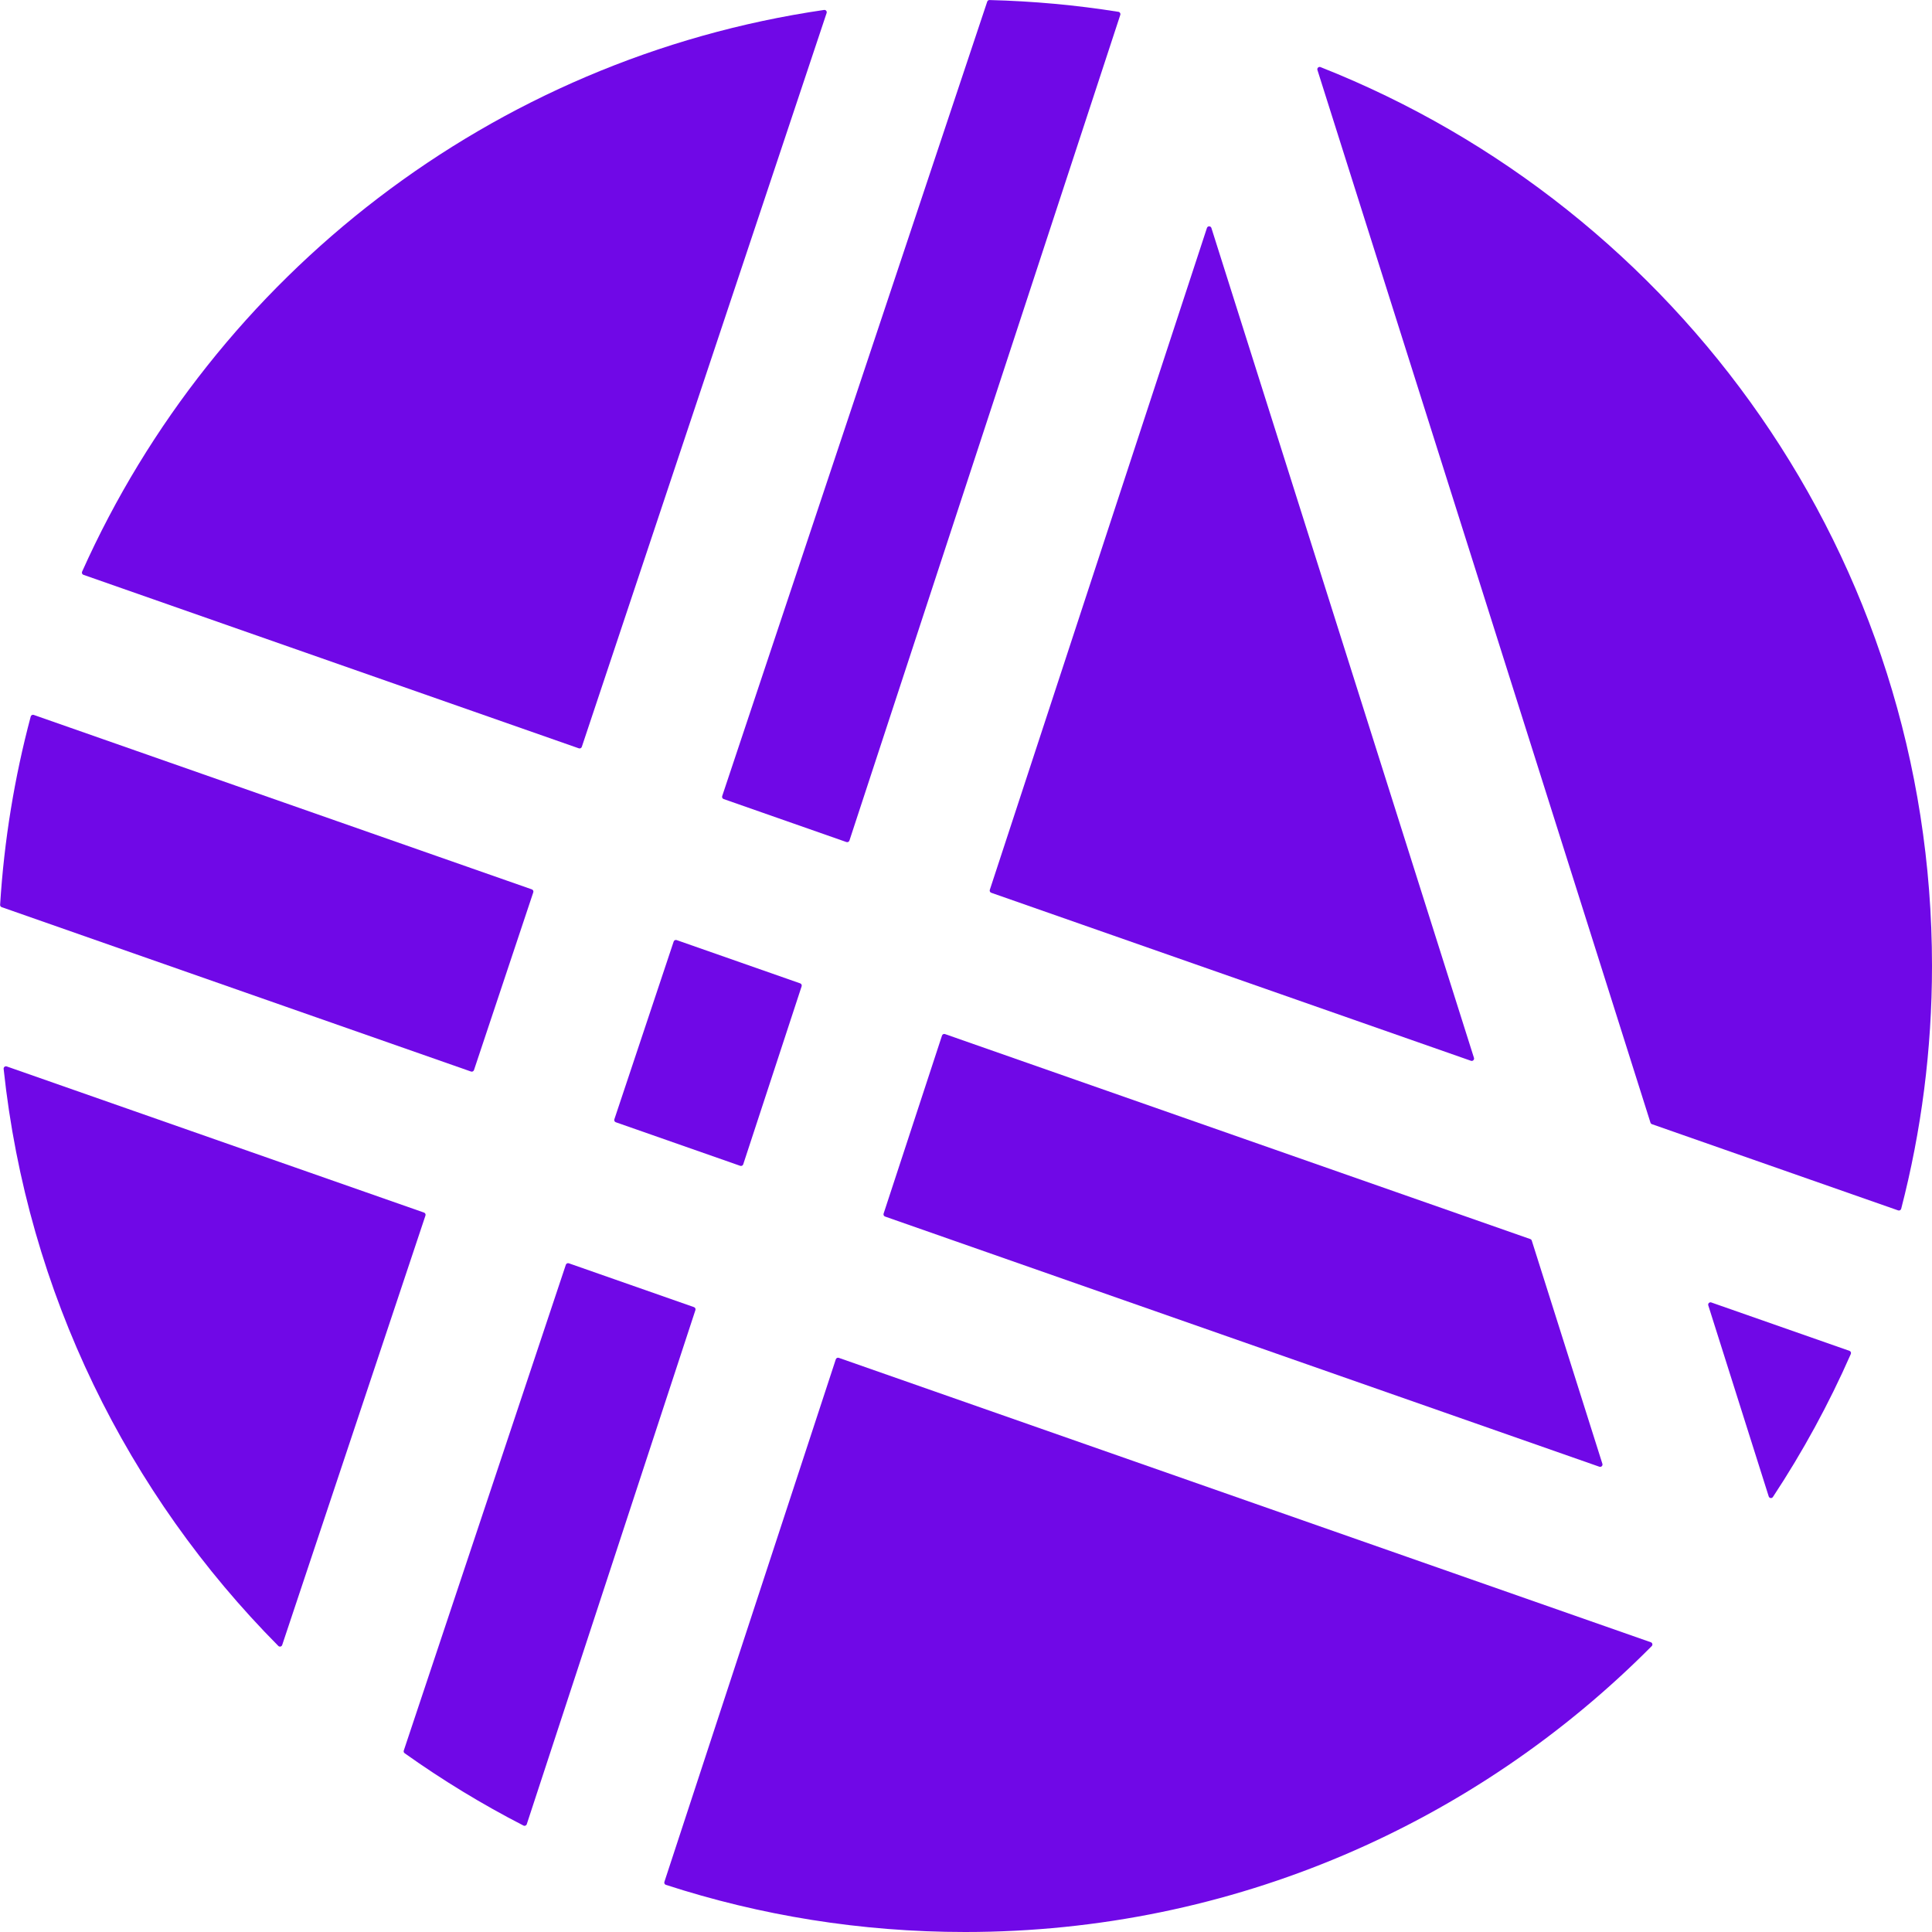
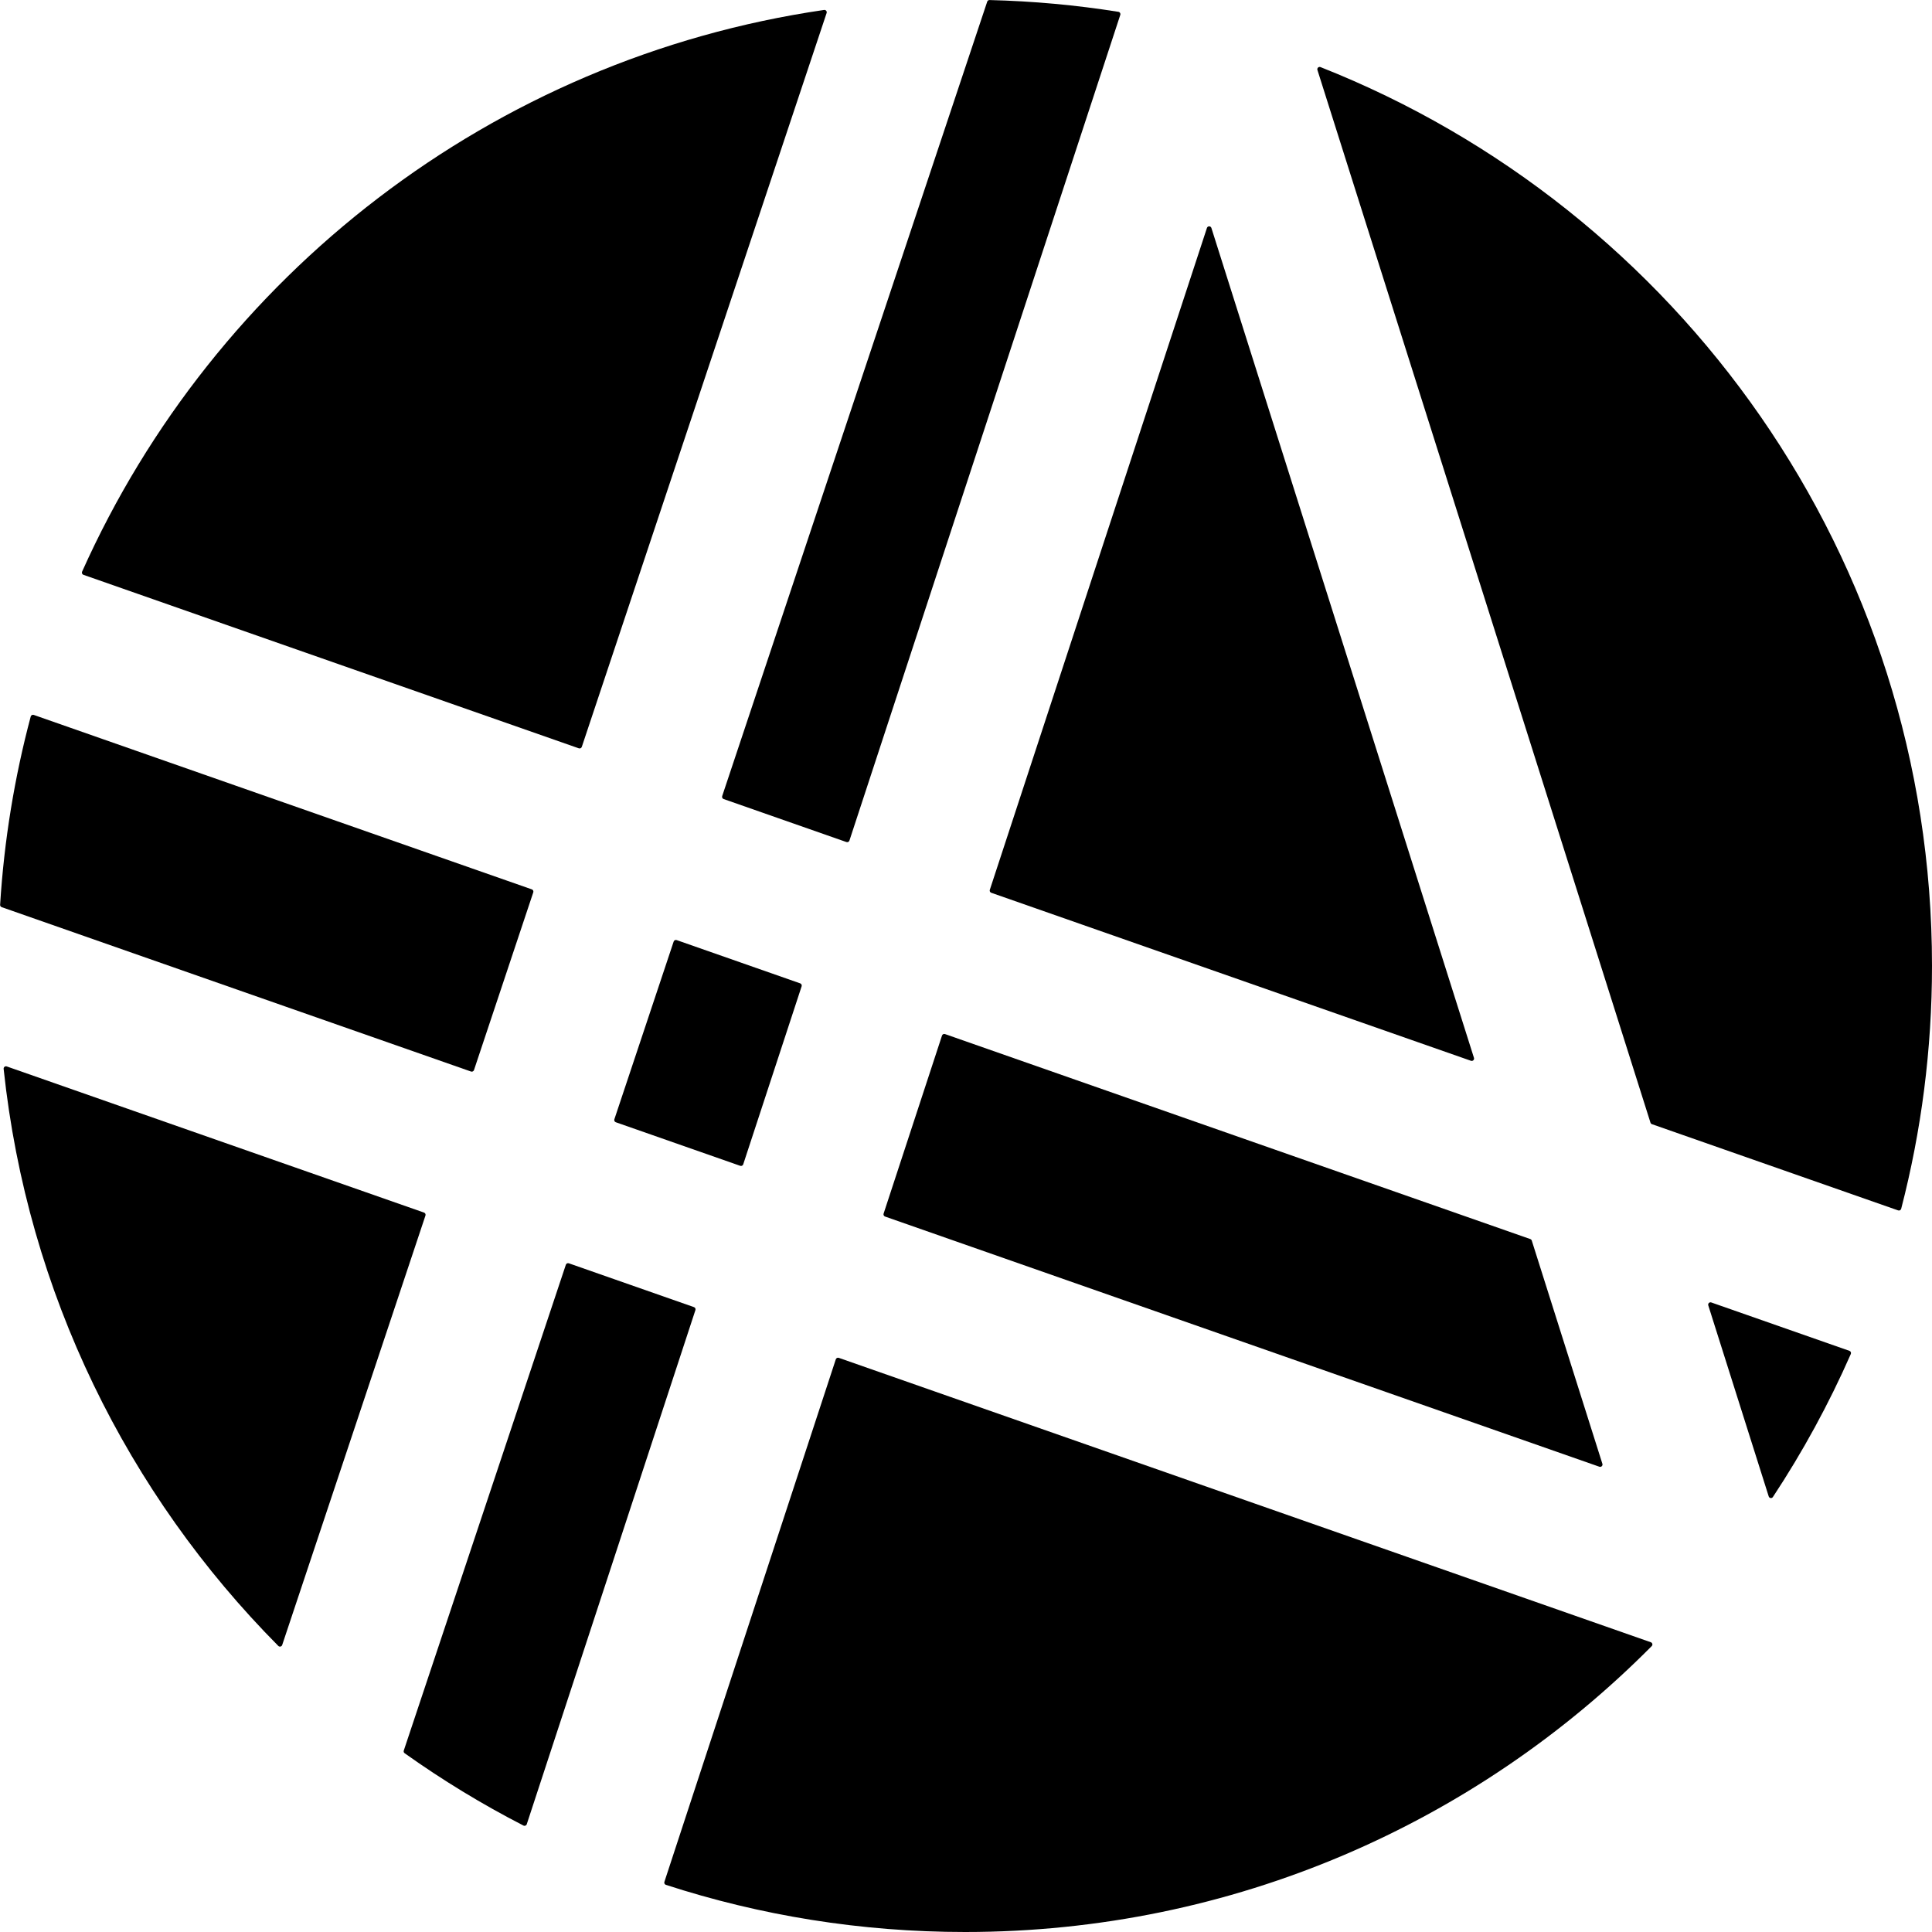
- <svg xmlns="http://www.w3.org/2000/svg" fill="#7008E7" viewBox="0 0 412 412">
+ <svg xmlns="http://www.w3.org/2000/svg" viewBox="0 0 412 412">
  <path d="M281.601 14.309C281.21 14.154 280.815 14.522 280.942 14.922L351.964 239.408C352.012 239.558 352.127 239.677 352.275 239.729L404.781 258.118C405.056 258.215 405.355 258.056 405.429 257.773C409.718 241.222 412 223.864 412 205.972C412 118.926 357.974 44.487 281.601 14.309Z" />
  <path d="M238.509 2.521C238.812 2.569 239 2.878 238.904 3.17L181.142 179.251C181.055 179.517 180.766 179.66 180.502 179.567L154.316 170.396C154.058 170.306 153.92 170.025 154.007 169.766L210.524 0.35C210.593 0.142 210.79 0.003 211.01 0.009C220.343 0.24 229.523 1.091 238.509 2.521Z" />
  <path d="M175.731 2.121C176.099 2.067 176.395 2.42 176.278 2.772L124.072 159.265C123.984 159.53 123.696 159.671 123.433 159.579L17.798 122.582C17.522 122.486 17.388 122.174 17.507 121.907C45.778 58.779 104.911 12.463 175.731 2.121Z" />
  <path d="M394.687 288.74C394.804 288.473 394.669 288.164 394.395 288.068L364.933 277.749C364.544 277.613 364.167 277.979 364.291 278.372L377.18 319.114C377.307 319.514 377.84 319.59 378.071 319.24C384.428 309.607 389.998 299.41 394.687 288.74Z" />
  <path d="M352.23 351.032C352.488 350.772 352.386 350.332 352.04 350.211L178.875 289.562C178.611 289.47 178.322 289.612 178.234 289.878L141.68 401.314C141.594 401.576 141.737 401.859 141.999 401.944C162.092 408.472 183.538 412 205.809 412C263.064 412 314.868 388.682 352.23 351.032Z" />
  <path d="M111.631 389.302C111.904 389.442 112.237 389.305 112.333 389.013L148.299 279.372C148.384 279.113 148.246 278.834 147.989 278.744L121.305 269.399C121.042 269.307 120.754 269.448 120.665 269.713L86.105 373.311C86.035 373.519 86.109 373.748 86.288 373.876C94.326 379.599 102.793 384.76 111.631 389.302Z" />
  <path d="M59.35 350.993C59.612 351.257 60.059 351.151 60.177 350.799L90.73 259.212C90.816 258.953 90.679 258.673 90.421 258.582L1.438 227.417C1.092 227.296 0.738 227.577 0.776 227.941C5.846 275.733 27.27 318.648 59.35 350.993Z" />
  <path d="M0.023 192.949C0.009 193.172 0.146 193.377 0.357 193.451L100.439 228.504C100.702 228.596 100.99 228.455 101.079 228.19L113.723 190.288C113.81 190.029 113.672 189.748 113.414 189.658L7.198 152.457C6.924 152.361 6.626 152.518 6.551 152.799C3.104 165.727 0.884 179.154 0.023 192.949Z" />
  <path d="M158.493 248.296C158.406 248.562 158.117 248.705 157.853 248.612L131.322 239.32C131.064 239.23 130.927 238.949 131.013 238.69L143.658 200.788C143.746 200.523 144.034 200.382 144.297 200.474L170.638 209.7C170.895 209.79 171.032 210.069 170.948 210.328L158.493 248.296Z" />
  <path d="M188.429 258.802C188.345 259.06 188.482 259.339 188.739 259.429L341.07 312.781C341.459 312.918 341.836 312.551 341.712 312.159L326.65 264.553C326.602 264.403 326.487 264.284 326.338 264.232L201.524 220.517C201.26 220.425 200.971 220.567 200.884 220.833L188.429 258.802Z" />
  <path d="M257.38 48.61C257.531 48.148 258.185 48.152 258.332 48.615L314.323 225.589C314.447 225.982 314.07 226.348 313.681 226.212L211.388 190.385C211.131 190.295 210.993 190.016 211.078 189.757L257.38 48.61Z" />
</svg>
